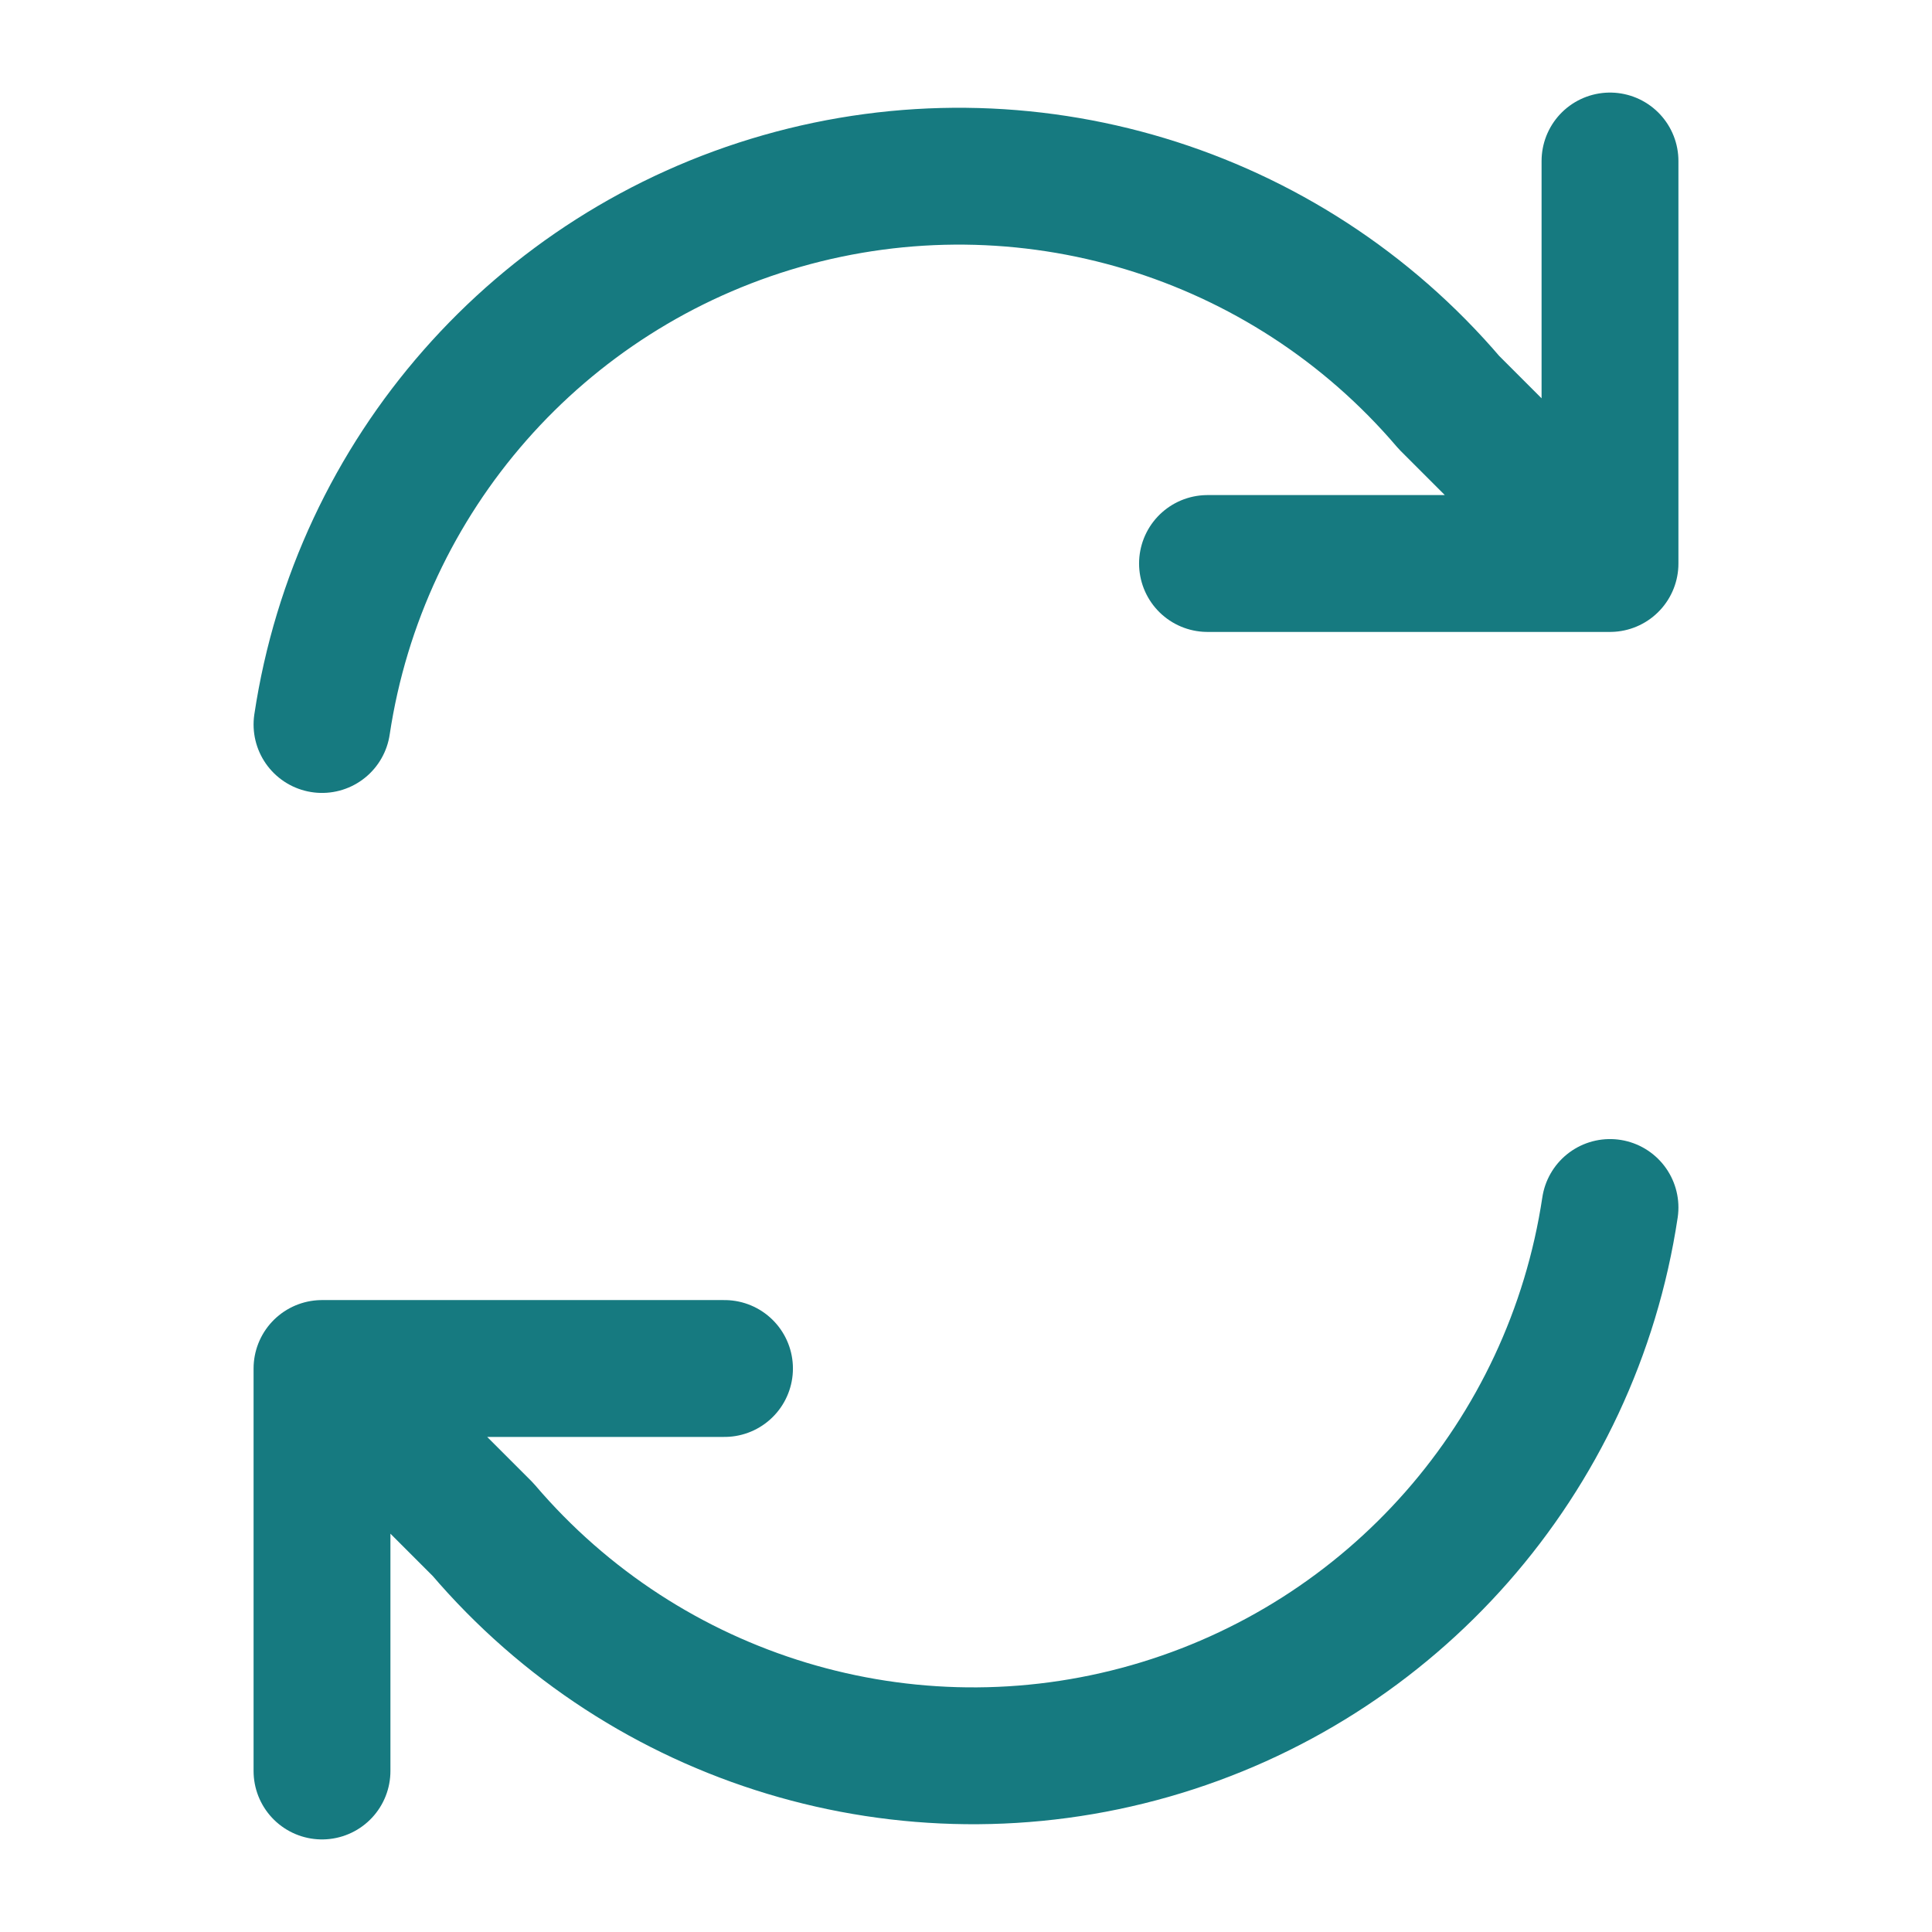
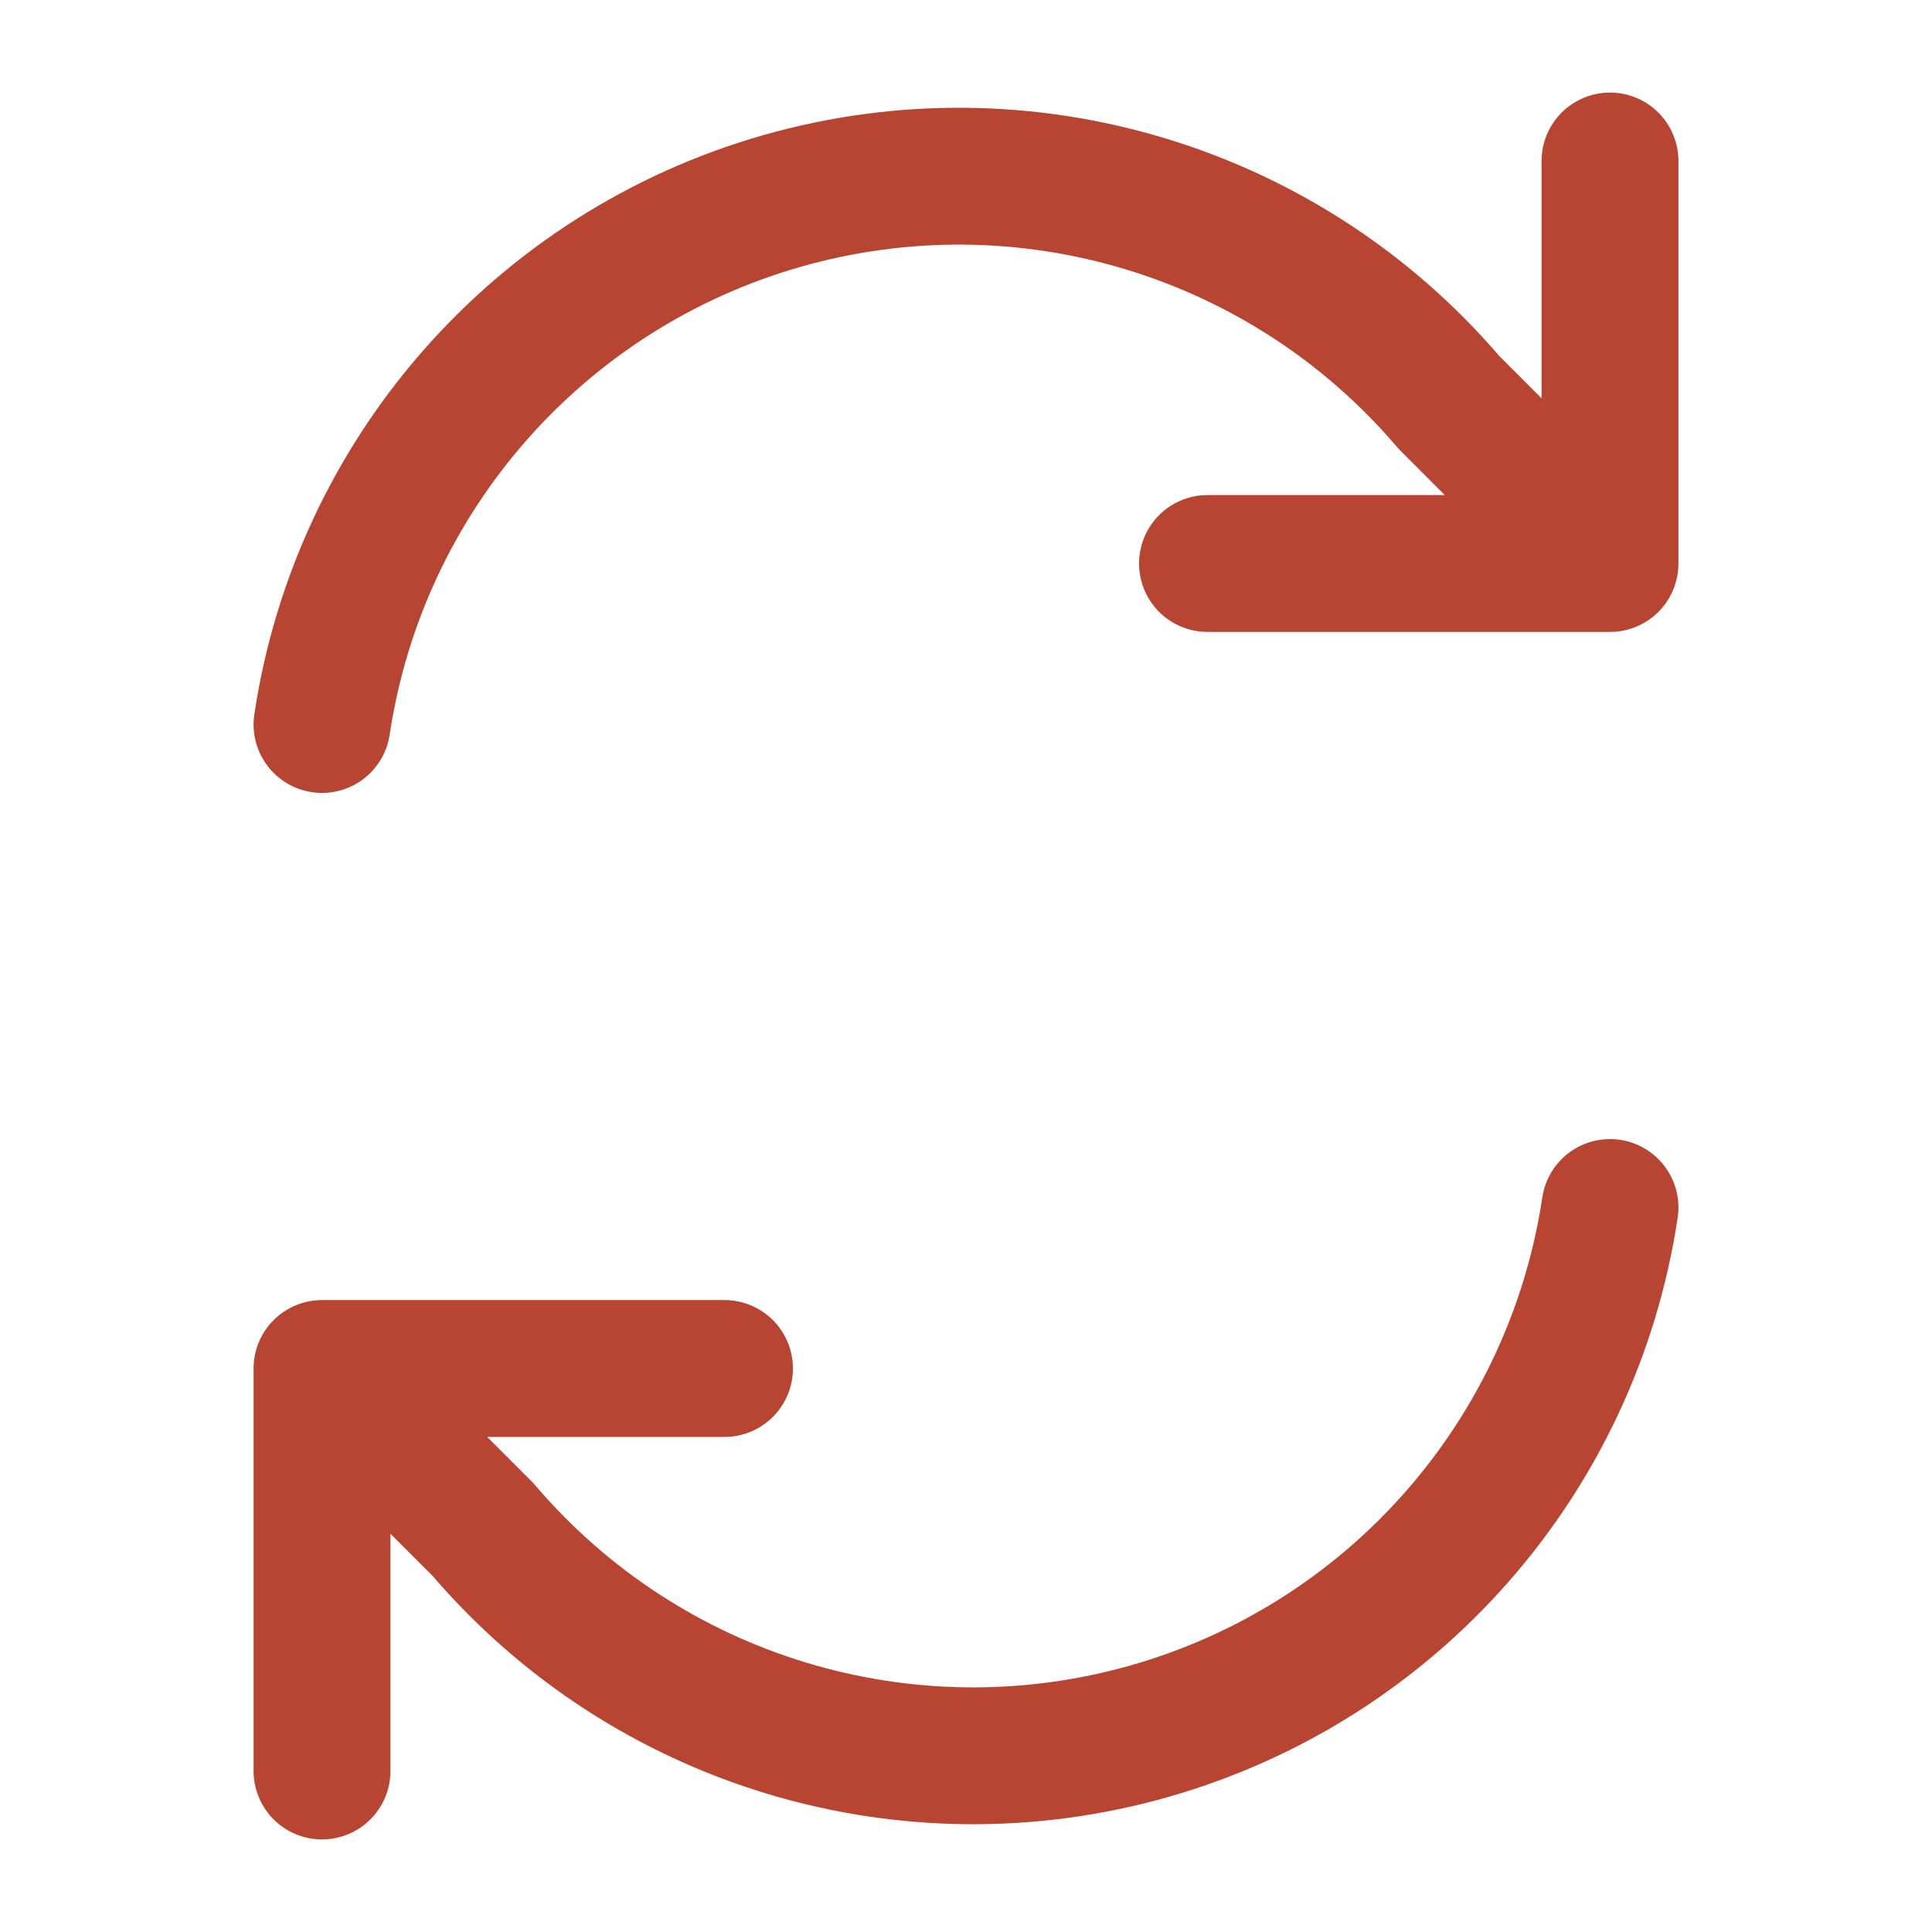
- <svg xmlns="http://www.w3.org/2000/svg" viewBox="0 0 24 24" fill="none" stroke="#167a80" stroke-width="1.7" stroke-linecap="round" stroke-linejoin="round">
+ <svg xmlns="http://www.w3.org/2000/svg" viewBox="0 0 24 24" fill="none" stroke="#b84432" stroke-width="1.7" stroke-linecap="round" stroke-linejoin="round">
  <path d="M4 9a8 8 0 0 1 14-4l2 2M20 2v5h-5M20 15a8 8 0 0 1-14 4l-2-2M4 22v-5h5" />
</svg>
